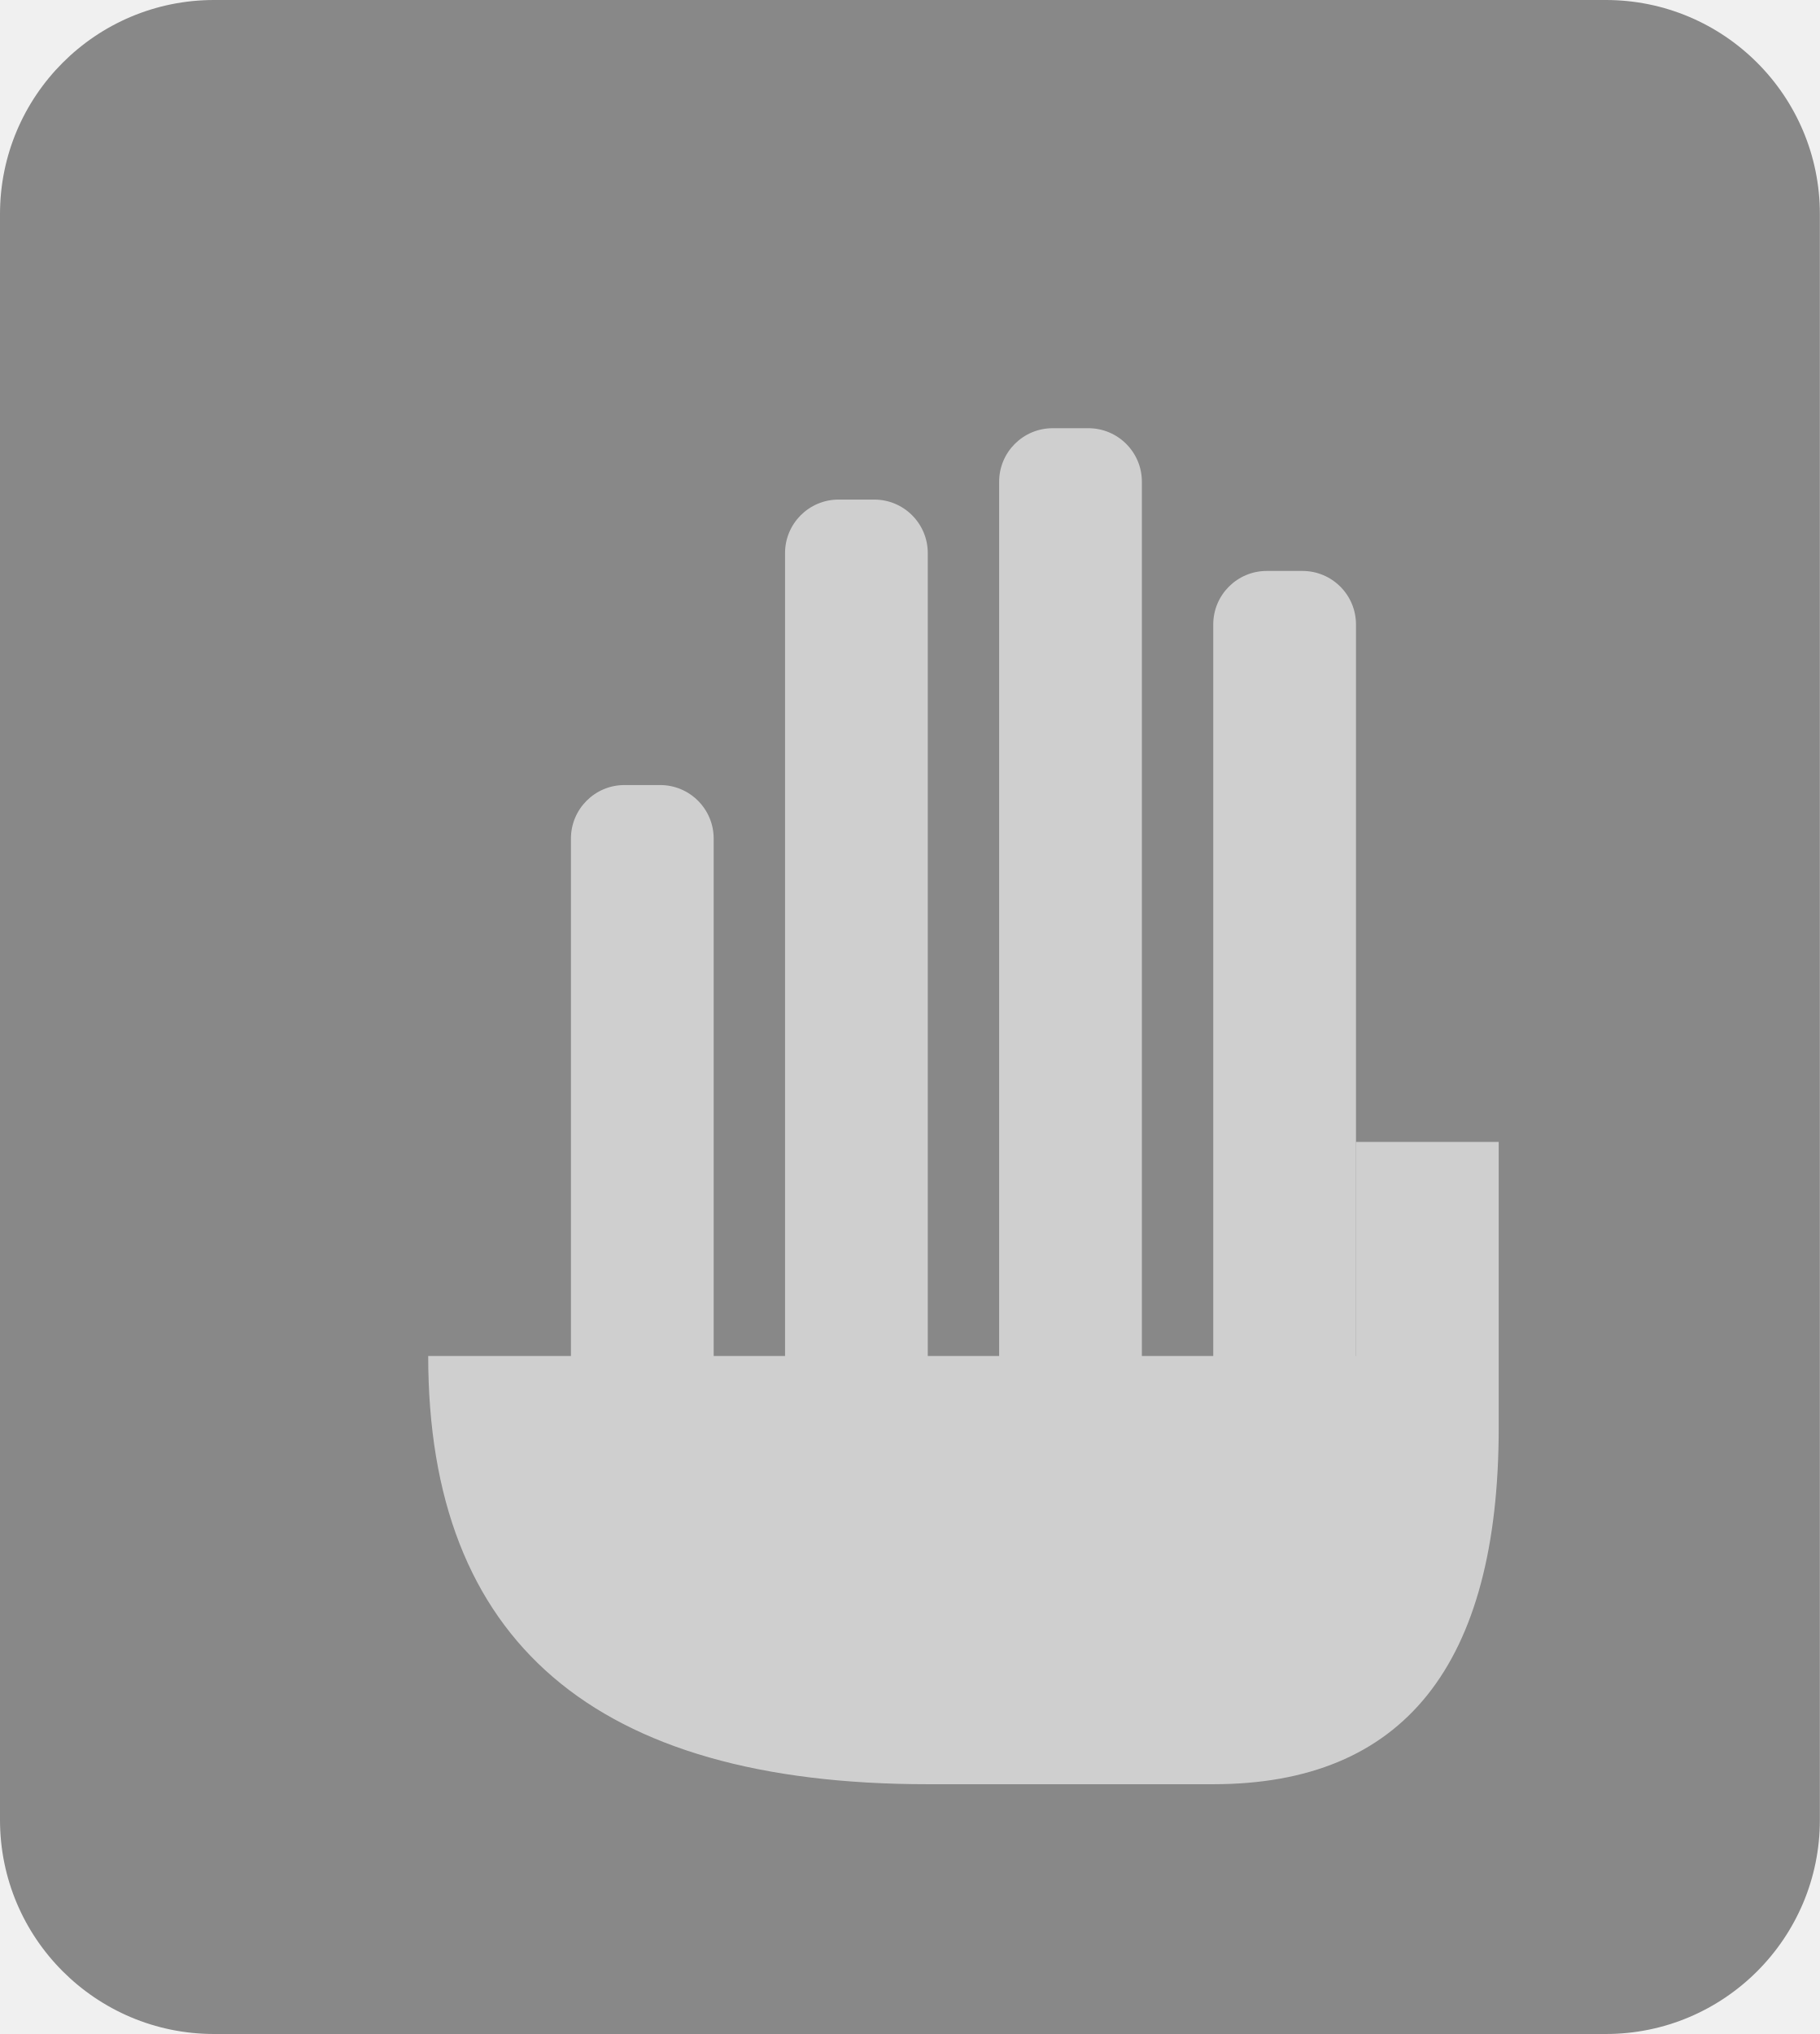
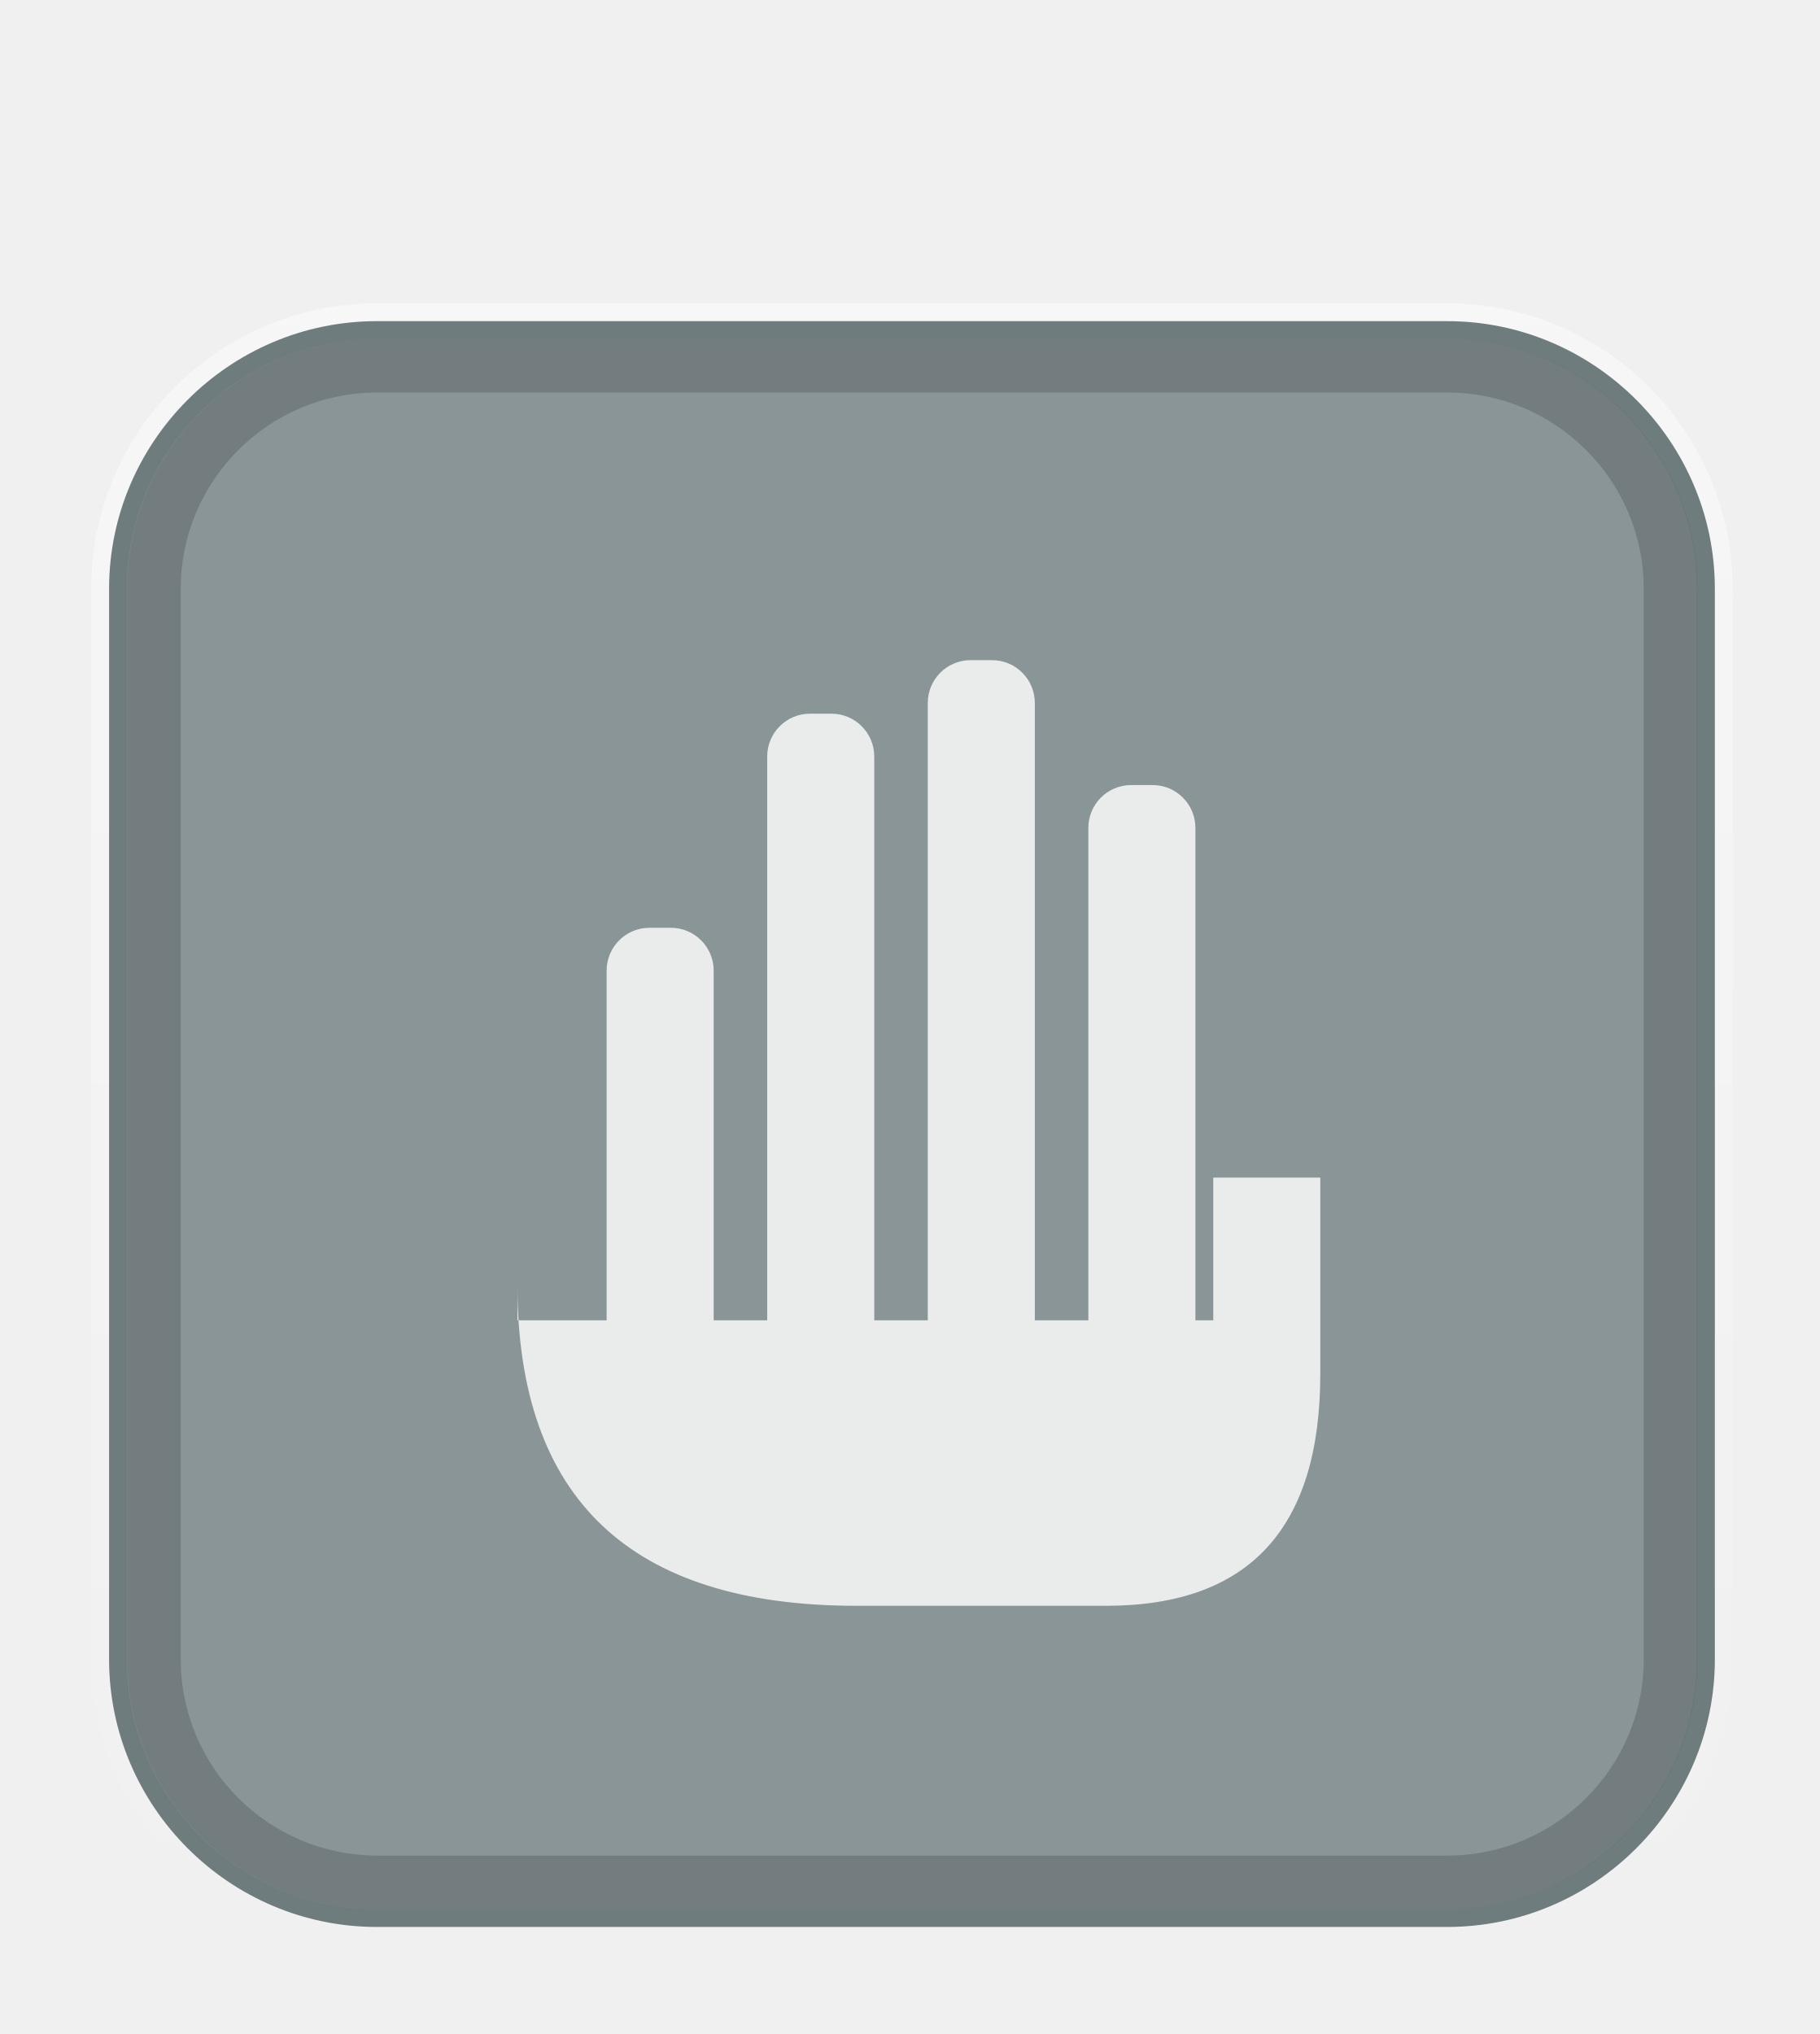
<svg xmlns="http://www.w3.org/2000/svg" width="51" height="57" viewBox="0 0 51 57">
-   <rect width="51" height="57" rx="6" fill="#888888" />
-   <g fill="#FFFFFF" opacity="0.6" transform="translate(10 8)">
-     <rect x="6" y="14" width="4" height="20" rx="1.5" />
-     <rect x="12" y="6" width="4" height="28" rx="1.5" />
-     <rect x="18" y="4" width="4" height="30" rx="1.5" />
-     <rect x="24" y="8" width="4" height="26" rx="1.5" />
-     <path d="M2,30 Q2,42 16,42 L24,42 Q32,42 32,32 L32,24 L28,24 L28,30 L2,30 Z" />
+   <linearGradient id="goa" gradientUnits="userSpaceOnUse" x1="25.5" y1="2" x2="25.5" y2="55">
+     <stop offset="0" stop-color="#fff" />
+     <stop offset=".09" stop-color="#fff" stop-opacity=".91" />
+     <stop offset="1" stop-color="#fff" stop-opacity="0" />
+   </linearGradient>
+   <path opacity=".5" fill="url(#goa)" d="M10.556 54.5c-4.411 0-8-3.589-8-8v-30c0-4.411 3.589-8 8-8h30c4.411 0 8 3.589 8 8v30c0 4.411-3.589 8-8 8h-30z" />
+   <path fill="#6F7C7E" d="M48.057 46.5c0 4.125-3.375 7.5-7.5 7.5h-30c-4.125 0-7.5-3.375-7.5-7.5v-30c0-4.125 3.375-7.5 7.5-7.5h30c4.125 0 7.5 3.375 7.5 7.5v30z" />
+   <path fill="#8A9598" d="M40.557 9.5h-30c-3.86 0-7 3.14-7 7v30c0 3.859 3.14 7 7 7h30c3.86 0 7-3.141 7-7v-30c0-3.86-3.14-7-7-7z" />
+   <g fill="#FFFFFF" opacity=".82" transform="translate(13 17)">
+     <rect x="4" y="9" width="3" height="13" rx="1.2" />
+     <rect x="8.5" y="3" width="3" height="19" rx="1.2" />
+     <rect x="13" y="1.5" width="3" height="20.5" rx="1.2" />
+     <rect x="17.5" y="5" width="3" height="17" rx="1.2" />
+     <path d="M1.5 19 Q1.5 28 11 28 L18 28 Q24 28 24 21.5 L24 16 L21 16 L21 20 L1.5 20 Z" />
  </g>
+   <path fill-opacity=".17" d="M40.564 9.5h-30c-3.86 0-7 3.14-7 7v30c0 3.859 3.14 7 7 7h30c3.861 0 7-3.141 7-7v-30c0-3.86-3.137-7-7-7zm5.5 37c0 3.033-2.467 5.5-5.5 5.5h-30a5.506 5.506 0 0 1-5.5-5.5v-30c0-3.033 2.467-5.5 5.5-5.5h30c3.033 0 5.5 2.467 5.5 5.5v30z" />
</svg>
